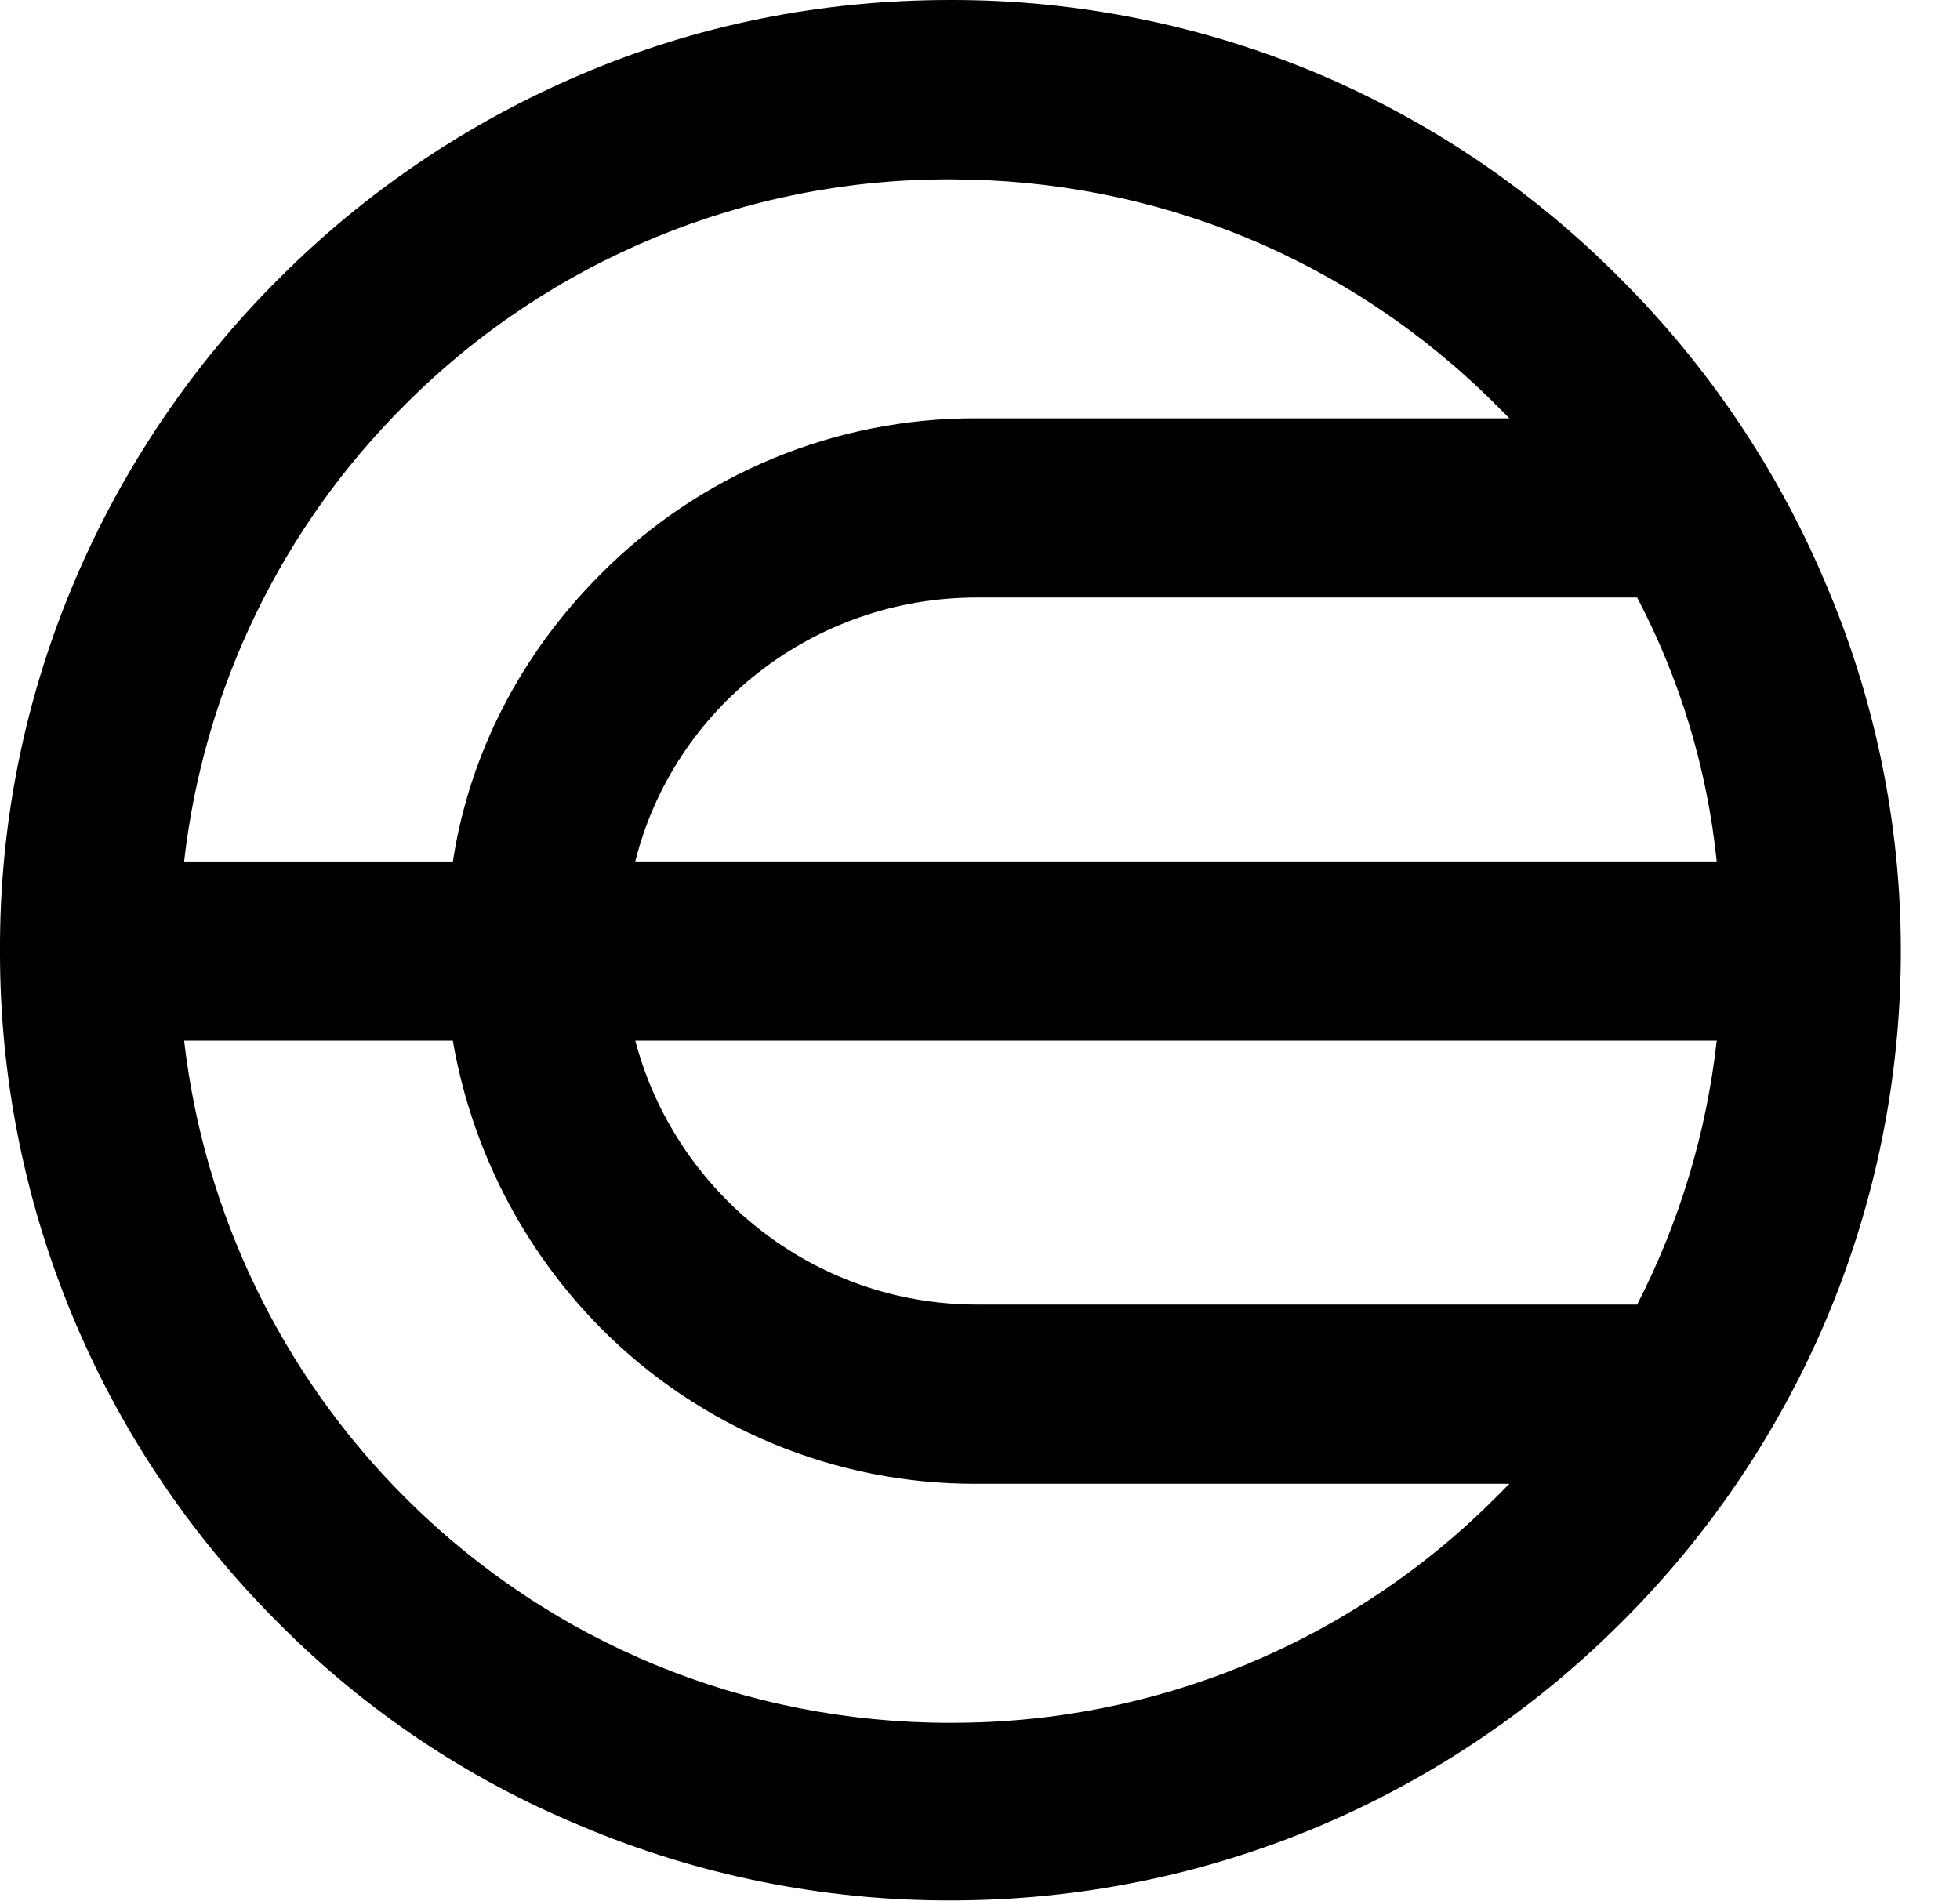
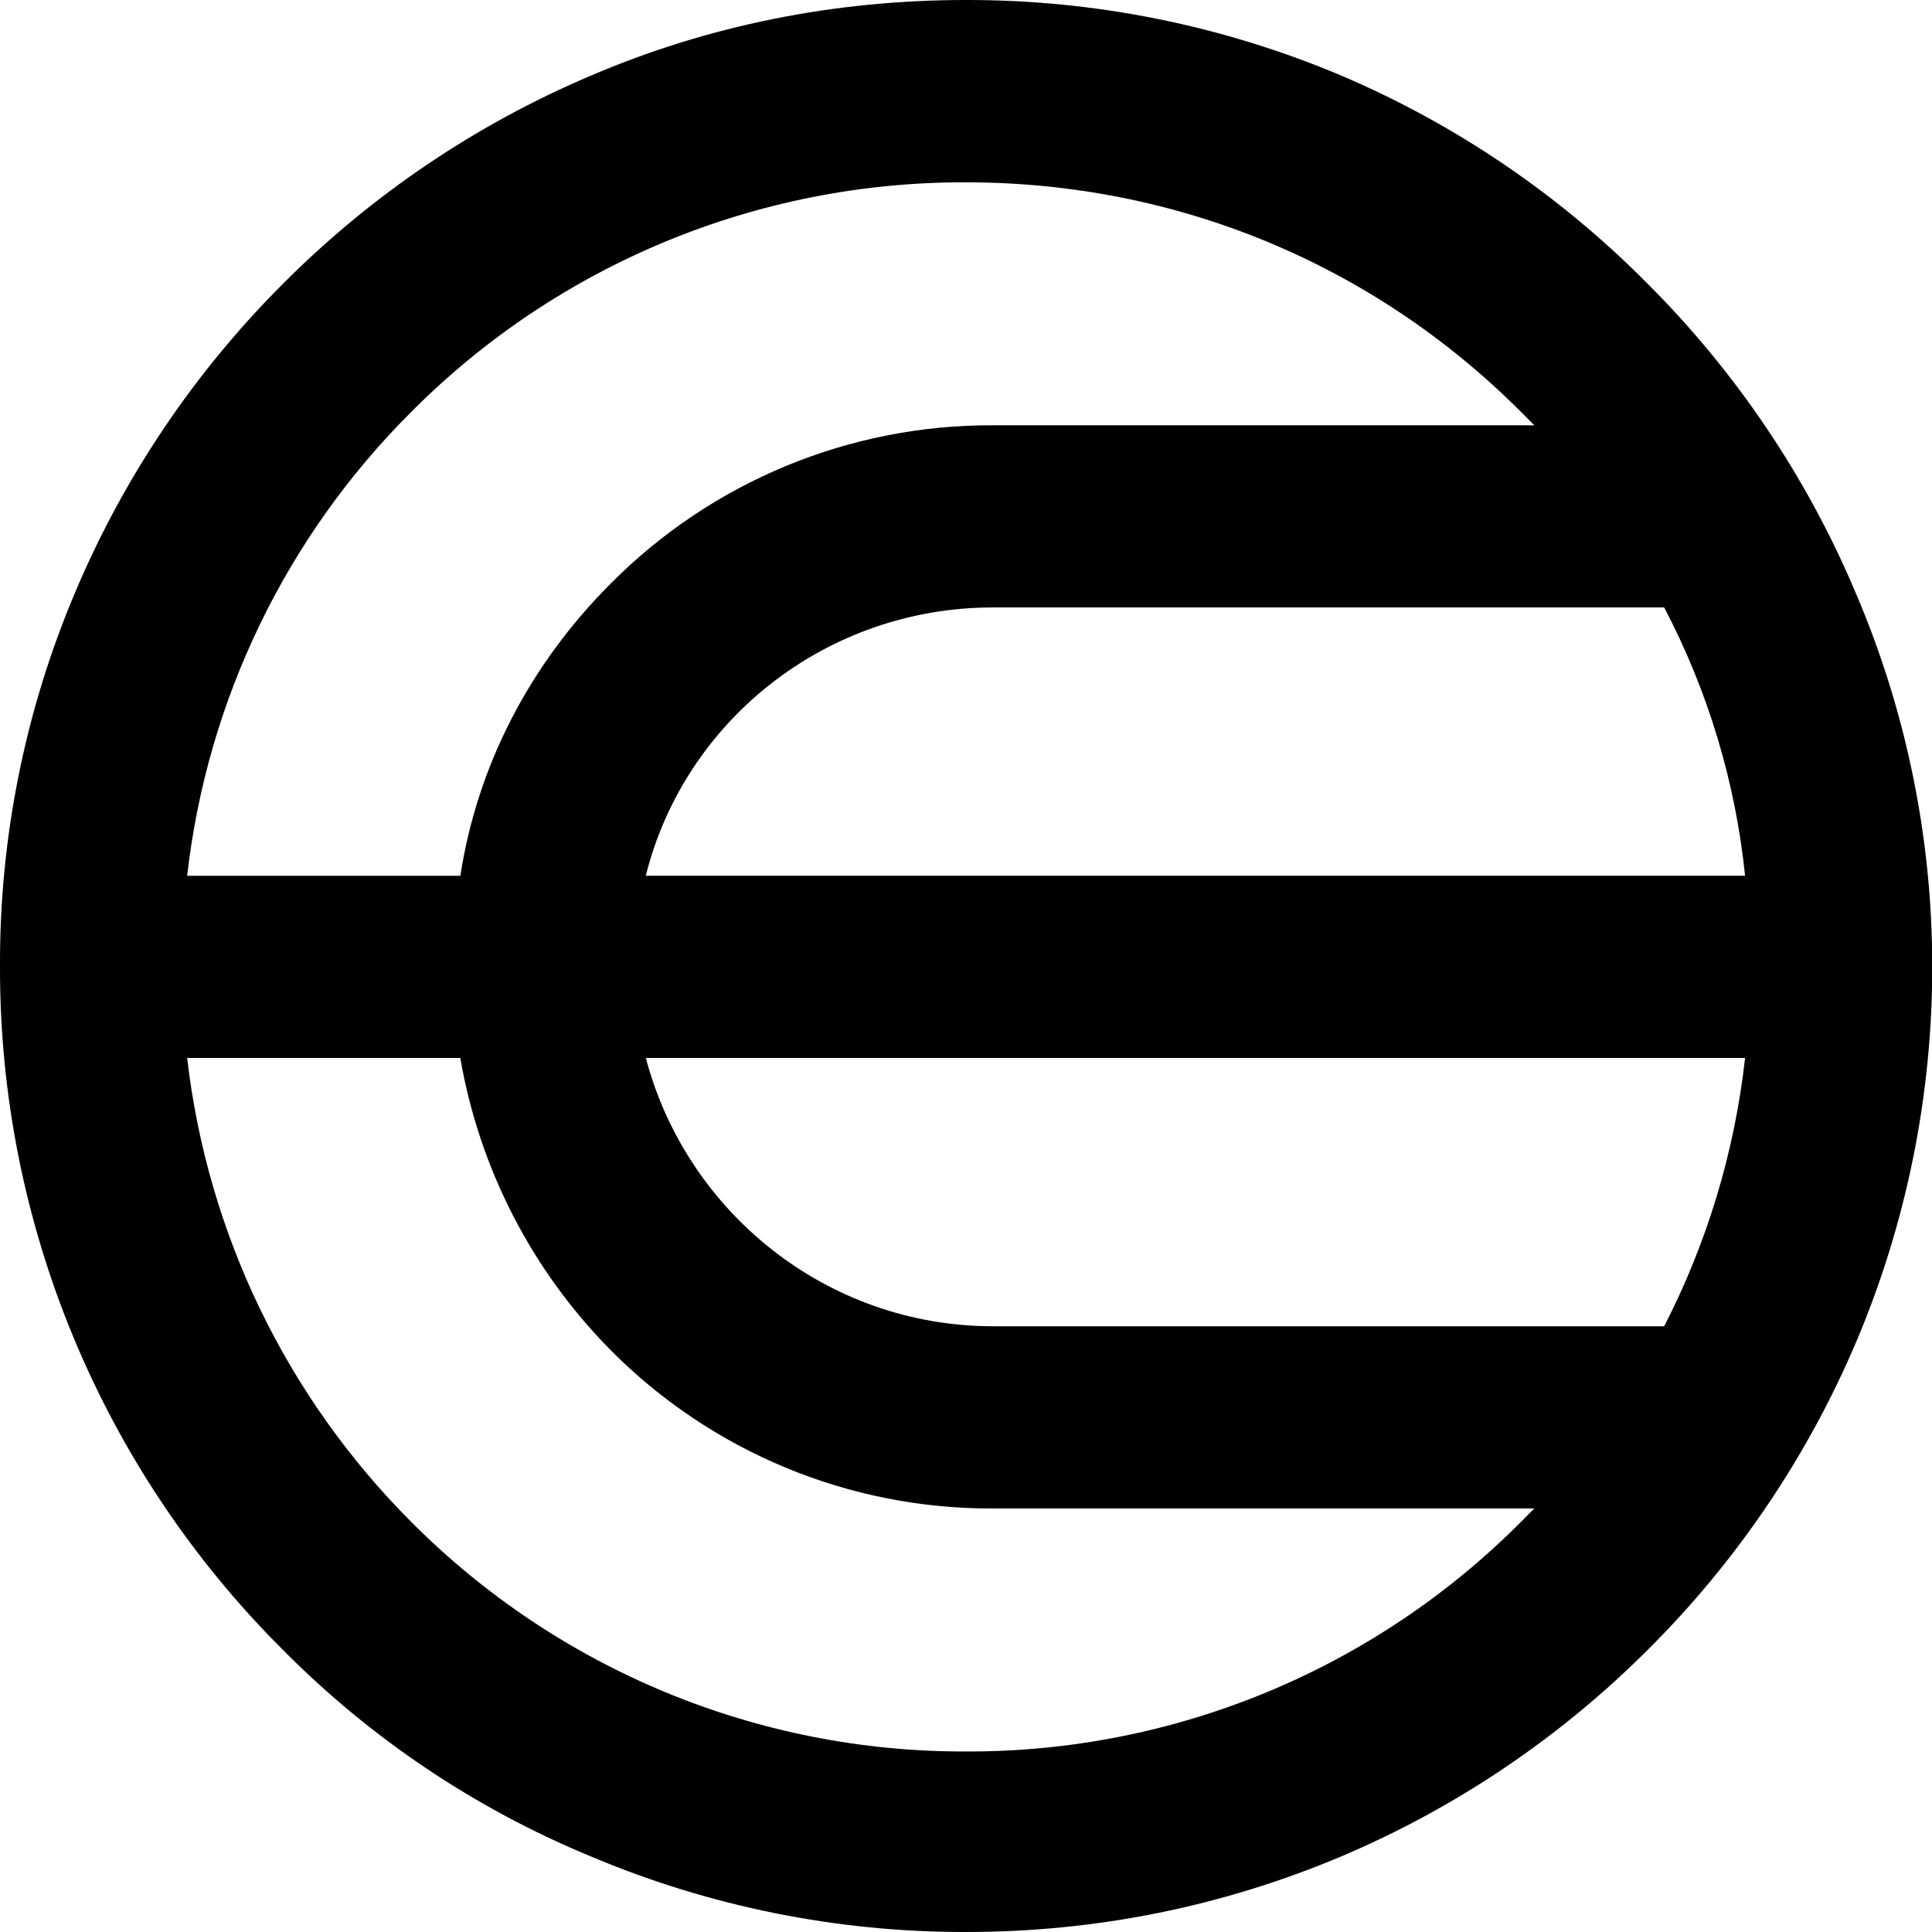
- <svg xmlns="http://www.w3.org/2000/svg" fill="none" viewBox="0 0 33 32">
-   <path fill="#000" d="M30.72 9.782a16.04 16.04 0 0 0-3.435-5.087 15.91 15.91 0 0 0-5.055-3.437A15.897 15.897 0 0 0 16.002 0c-2.178 0-4.273.42-6.228 1.258a16.029 16.029 0 0 0-5.082 3.437 16.042 16.042 0 0 0-3.435 5.087A15.73 15.73 0 0 0 0 16.014a15.924 15.924 0 0 0 4.692 11.319 15.5 15.5 0 0 0 5.082 3.41A15.898 15.898 0 0 0 16.002 32c2.15 0 4.245-.42 6.228-1.258a16.03 16.03 0 0 0 5.083-3.437 16.042 16.042 0 0 0 3.435-5.087 15.93 15.93 0 0 0 1.256-6.232 15.73 15.73 0 0 0-1.284-6.204Zm-20.024 4.723c.642-2.571 2.988-4.444 5.753-4.444h11.115a12.258 12.258 0 0 1 1.34 4.444H10.696Zm18.208 3.018a12.826 12.826 0 0 1-1.34 4.444H16.449c-2.765 0-5.083-1.9-5.753-4.444h18.208ZM6.814 6.82a12.902 12.902 0 0 1 9.188-3.8c3.463 0 6.73 1.34 9.188 3.8l.223.224H16.45a8.866 8.866 0 0 0-6.34 2.627c-1.34 1.341-2.206 3.018-2.485 4.835H3.1A12.904 12.904 0 0 1 6.814 6.82Zm9.188 22.19c-3.463 0-6.73-1.34-9.188-3.8A12.98 12.98 0 0 1 3.1 17.523h4.524a9.073 9.073 0 0 0 2.486 4.835 8.866 8.866 0 0 0 6.339 2.627h8.964l-.223.224a12.901 12.901 0 0 1-9.188 3.8Z" />
+ <svg xmlns="http://www.w3.org/2000/svg" fill="none" viewBox="0 0 32 32">
+   <path fill="#000" d="M30.72 9.782a16.04 16.04 0 0 0-3.435-5.087 15.91 15.91 0 0 0-5.055-3.437A15.897 15.897 0 0 0 16.002 0c-2.178 0-4.273.42-6.228 1.258a16.029 16.029 0 0 0-5.082 3.437 16.042 16.042 0 0 0-3.435 5.087A15.73 15.73 0 0 0 0 16.014a15.924 15.924 0 0 0 4.692 11.319 15.498 15.498 0 0 0 5.082 3.41A15.896 15.896 0 0 0 16.002 32c2.15 0 4.245-.42 6.228-1.258a16.03 16.03 0 0 0 5.083-3.437 16.042 16.042 0 0 0 3.435-5.087 15.93 15.93 0 0 0 1.256-6.232 15.73 15.73 0 0 0-1.284-6.204Zm-20.024 4.723c.642-2.571 2.988-4.444 5.753-4.444h11.115a12.26 12.26 0 0 1 1.34 4.444H10.696Zm18.208 3.018a12.827 12.827 0 0 1-1.34 4.444H16.45c-2.765 0-5.083-1.9-5.753-4.444h18.208ZM6.814 6.82a12.902 12.902 0 0 1 9.188-3.8c3.463 0 6.73 1.34 9.188 3.8l.223.224H16.45a8.866 8.866 0 0 0-6.34 2.627c-1.34 1.341-2.206 3.018-2.485 4.835H3.1A12.9 12.9 0 0 1 6.814 6.82Zm9.188 22.19a12.9 12.9 0 0 1-9.188-3.8A12.98 12.98 0 0 1 3.1 17.523h4.524a9.072 9.072 0 0 0 2.486 4.835 8.864 8.864 0 0 0 6.34 2.627h8.963l-.223.224a12.9 12.9 0 0 1-9.188 3.801Z" />
</svg>
